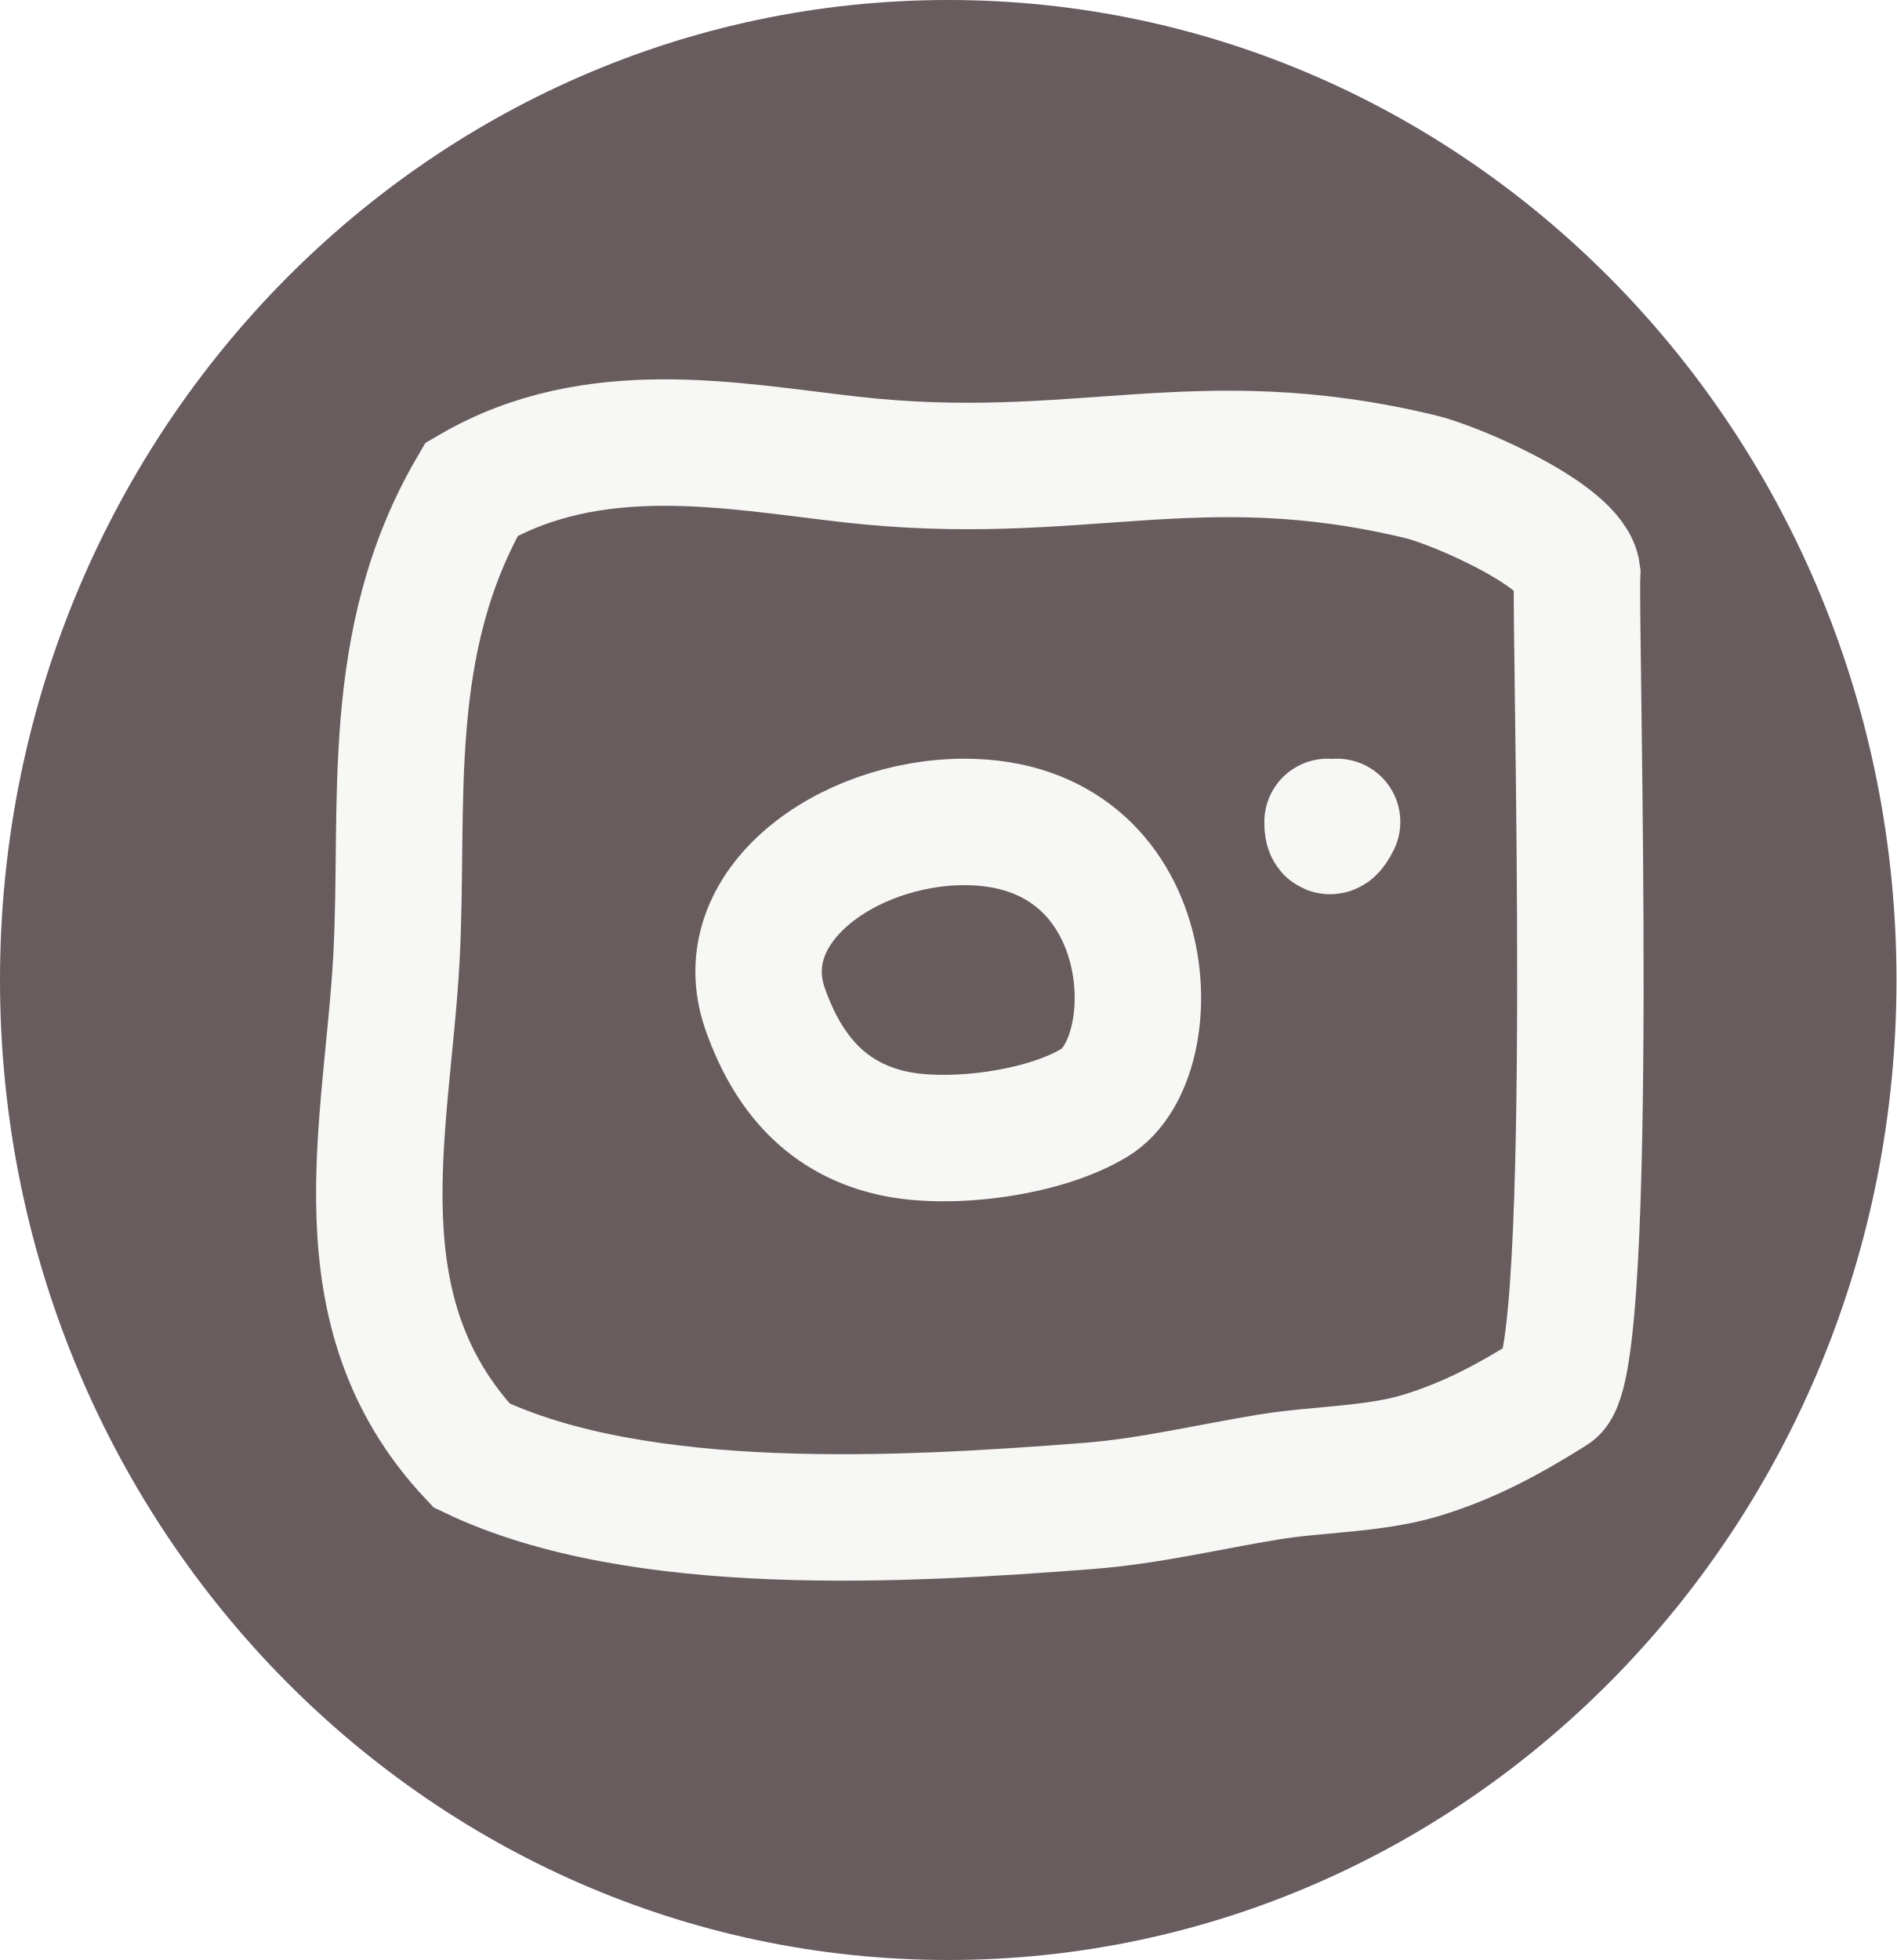
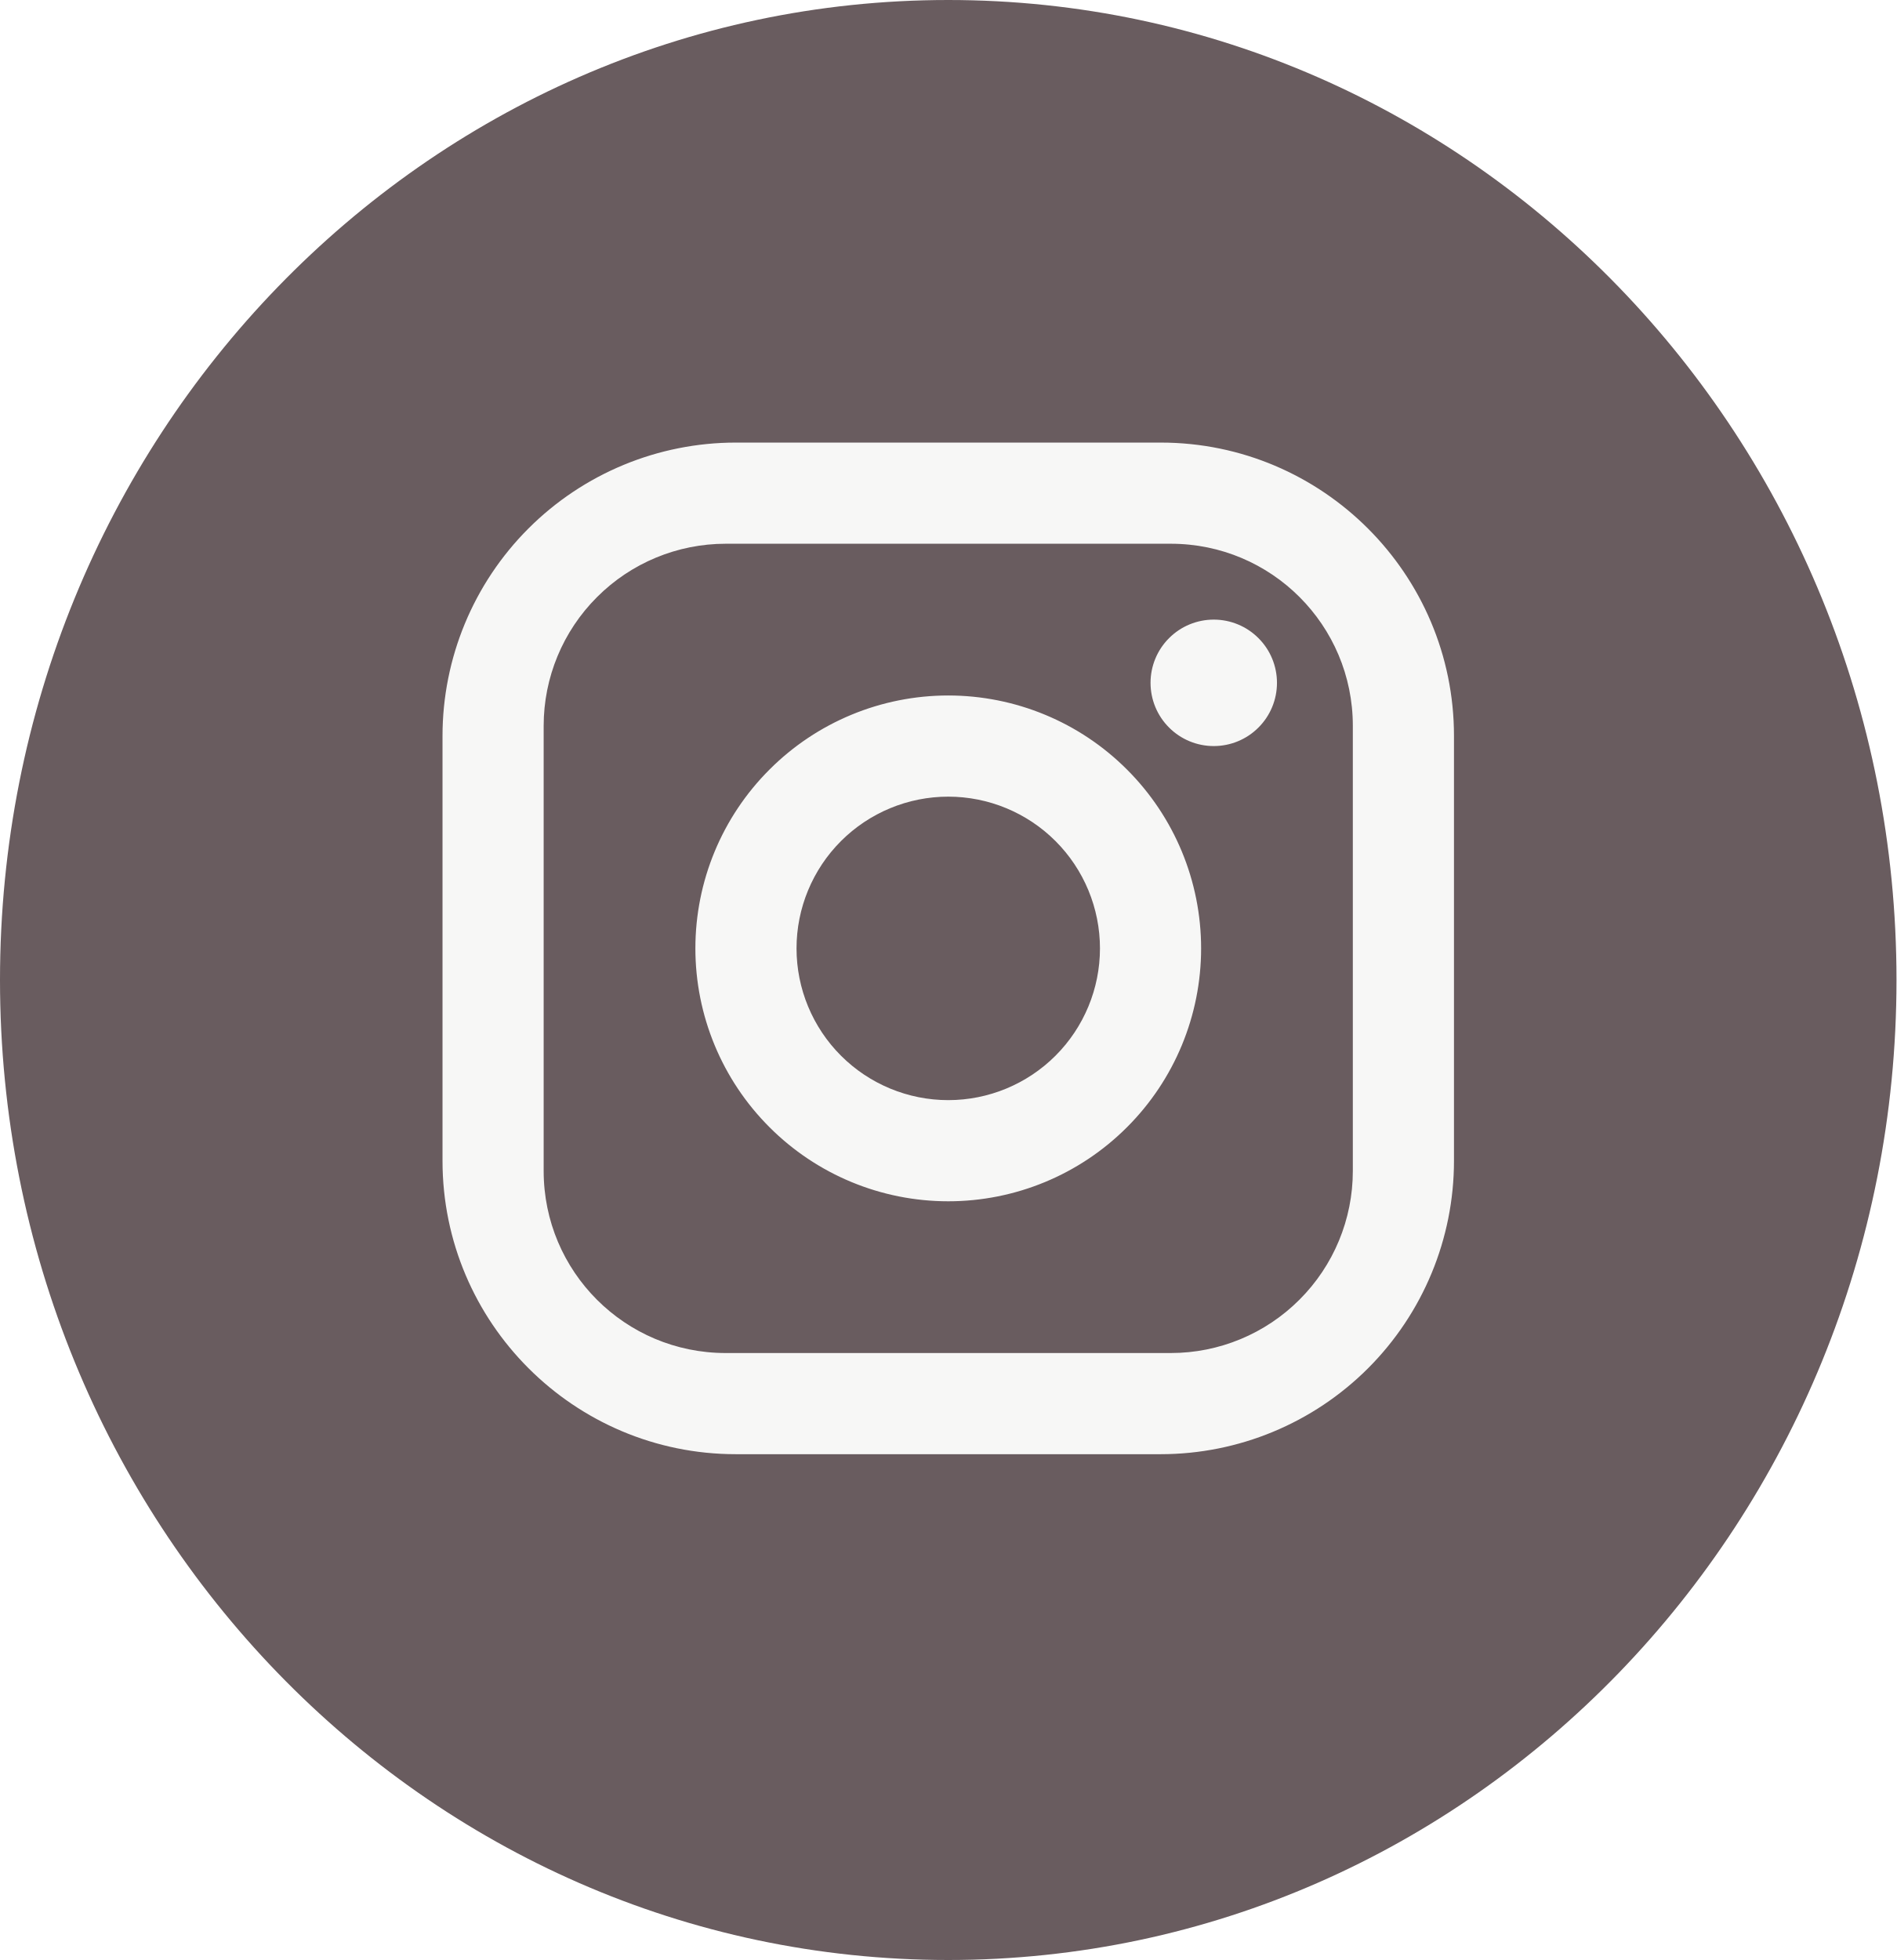
- <svg xmlns="http://www.w3.org/2000/svg" fill="none" viewBox="0 0 30 31">
+ <svg xmlns="http://www.w3.org/2000/svg" width="30" height="31" viewBox="0 0 30 31" fill="none">
  <ellipse cx="15" cy="15.5" rx="15" ry="15.5" fill="#685B5E" fill-opacity="0.99" />
-   <path d="M6.271 15.154C6.402 12.731 6.047 10.161 7.46 7.737C9.399 6.609 11.588 7.056 13.455 7.267C17.059 7.675 18.916 6.684 22.474 7.541C23.042 7.678 24.875 8.474 24.949 9.063C24.905 9.877 25.255 21.578 24.567 22.01C23.873 22.446 23.245 22.787 22.474 23.021C21.733 23.245 20.829 23.235 20.069 23.361C19.116 23.517 18.176 23.745 17.213 23.819C14.306 24.044 10.102 24.288 7.46 23.021C5.313 20.736 6.126 17.838 6.271 15.154Z" stroke="#F7F7F6" stroke-width="2" stroke-linecap="round" />
-   <path d="M12.105 15.962C11.531 14.33 13.41 13 15.256 13C18.358 13 18.493 16.723 17.316 17.439C16.508 17.931 15.05 18.107 14.19 17.937C13.077 17.717 12.456 16.959 12.105 15.962Z" stroke="#F7F7F6" stroke-width="2" stroke-linecap="round" />
-   <path d="M21 13C21 13 20.989 13.323 21.151 13" stroke="#F7F7F6" stroke-width="2" stroke-linecap="round" />
+   <path d="M11.64 7H18.36C20.92 7 23 9.08 23 11.64V18.36C23 19.591 22.511 20.771 21.641 21.641C20.771 22.511 19.591 23 18.36 23H11.64C9.08 23 7 20.92 7 18.36V11.64C7 10.409 7.489 9.229 8.359 8.359C9.229 7.489 10.409 7 11.64 7ZM11.48 8.6C10.716 8.6 9.984 8.903 9.444 9.444C8.903 9.984 8.6 10.716 8.6 11.48V18.52C8.6 20.112 9.888 21.4 11.48 21.4H18.52C19.284 21.4 20.016 21.097 20.556 20.556C21.097 20.016 21.4 19.284 21.4 18.52V11.48C21.4 9.888 20.112 8.6 18.52 8.6H11.48ZM19.2 9.8C19.465 9.8 19.72 9.905 19.907 10.093C20.095 10.28 20.2 10.535 20.2 10.8C20.2 11.065 20.095 11.32 19.907 11.507C19.72 11.695 19.465 11.8 19.2 11.8C18.935 11.8 18.68 11.695 18.493 11.507C18.305 11.32 18.2 11.065 18.2 10.8C18.2 10.535 18.305 10.28 18.493 10.093C18.68 9.905 18.935 9.8 19.2 9.8ZM15 11C16.061 11 17.078 11.421 17.828 12.172C18.579 12.922 19 13.939 19 15C19 16.061 18.579 17.078 17.828 17.828C17.078 18.579 16.061 19 15 19C13.939 19 12.922 18.579 12.172 17.828C11.421 17.078 11 16.061 11 15C11 13.939 11.421 12.922 12.172 12.172C12.922 11.421 13.939 11 15 11ZM15 12.6C14.364 12.6 13.753 12.853 13.303 13.303C12.853 13.753 12.6 14.364 12.6 15C12.6 15.636 12.853 16.247 13.303 16.697C13.753 17.147 14.364 17.4 15 17.4C15.636 17.4 16.247 17.147 16.697 16.697C17.147 16.247 17.4 15.636 17.4 15C17.4 14.364 17.147 13.753 16.697 13.303C16.247 12.853 15.636 12.6 15 12.6Z" fill="#F7F7F6" />
</svg>
